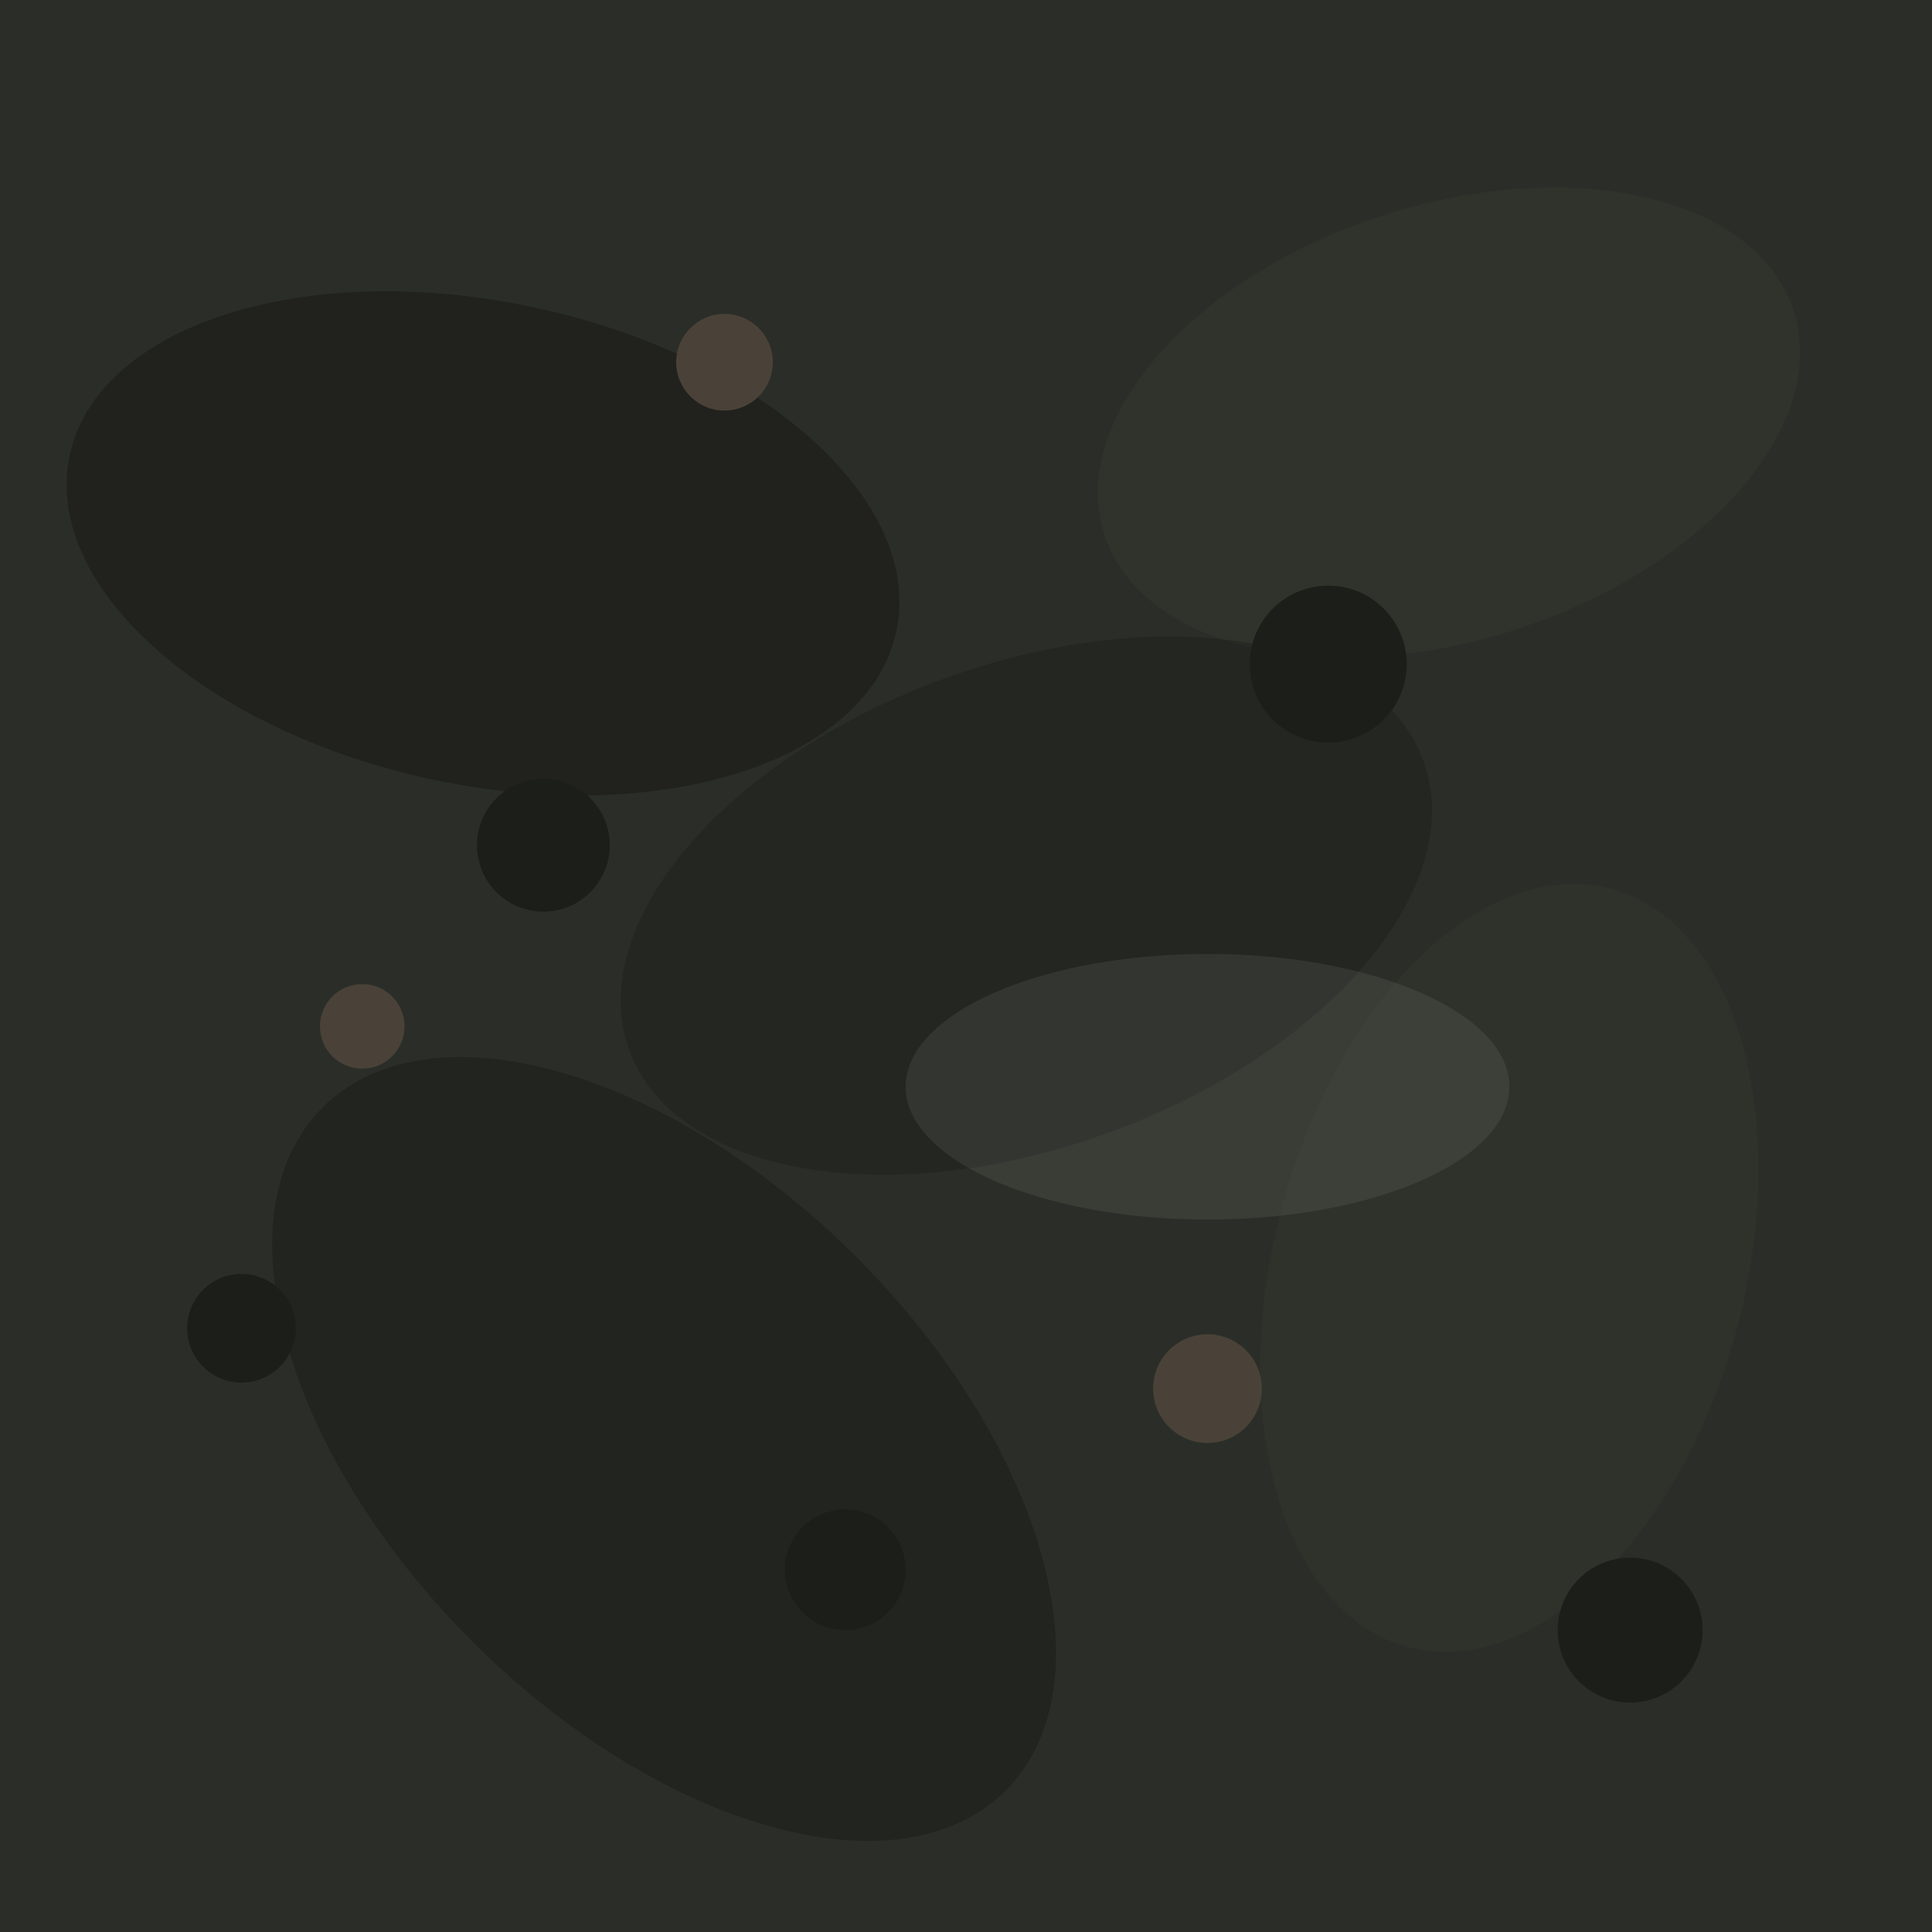
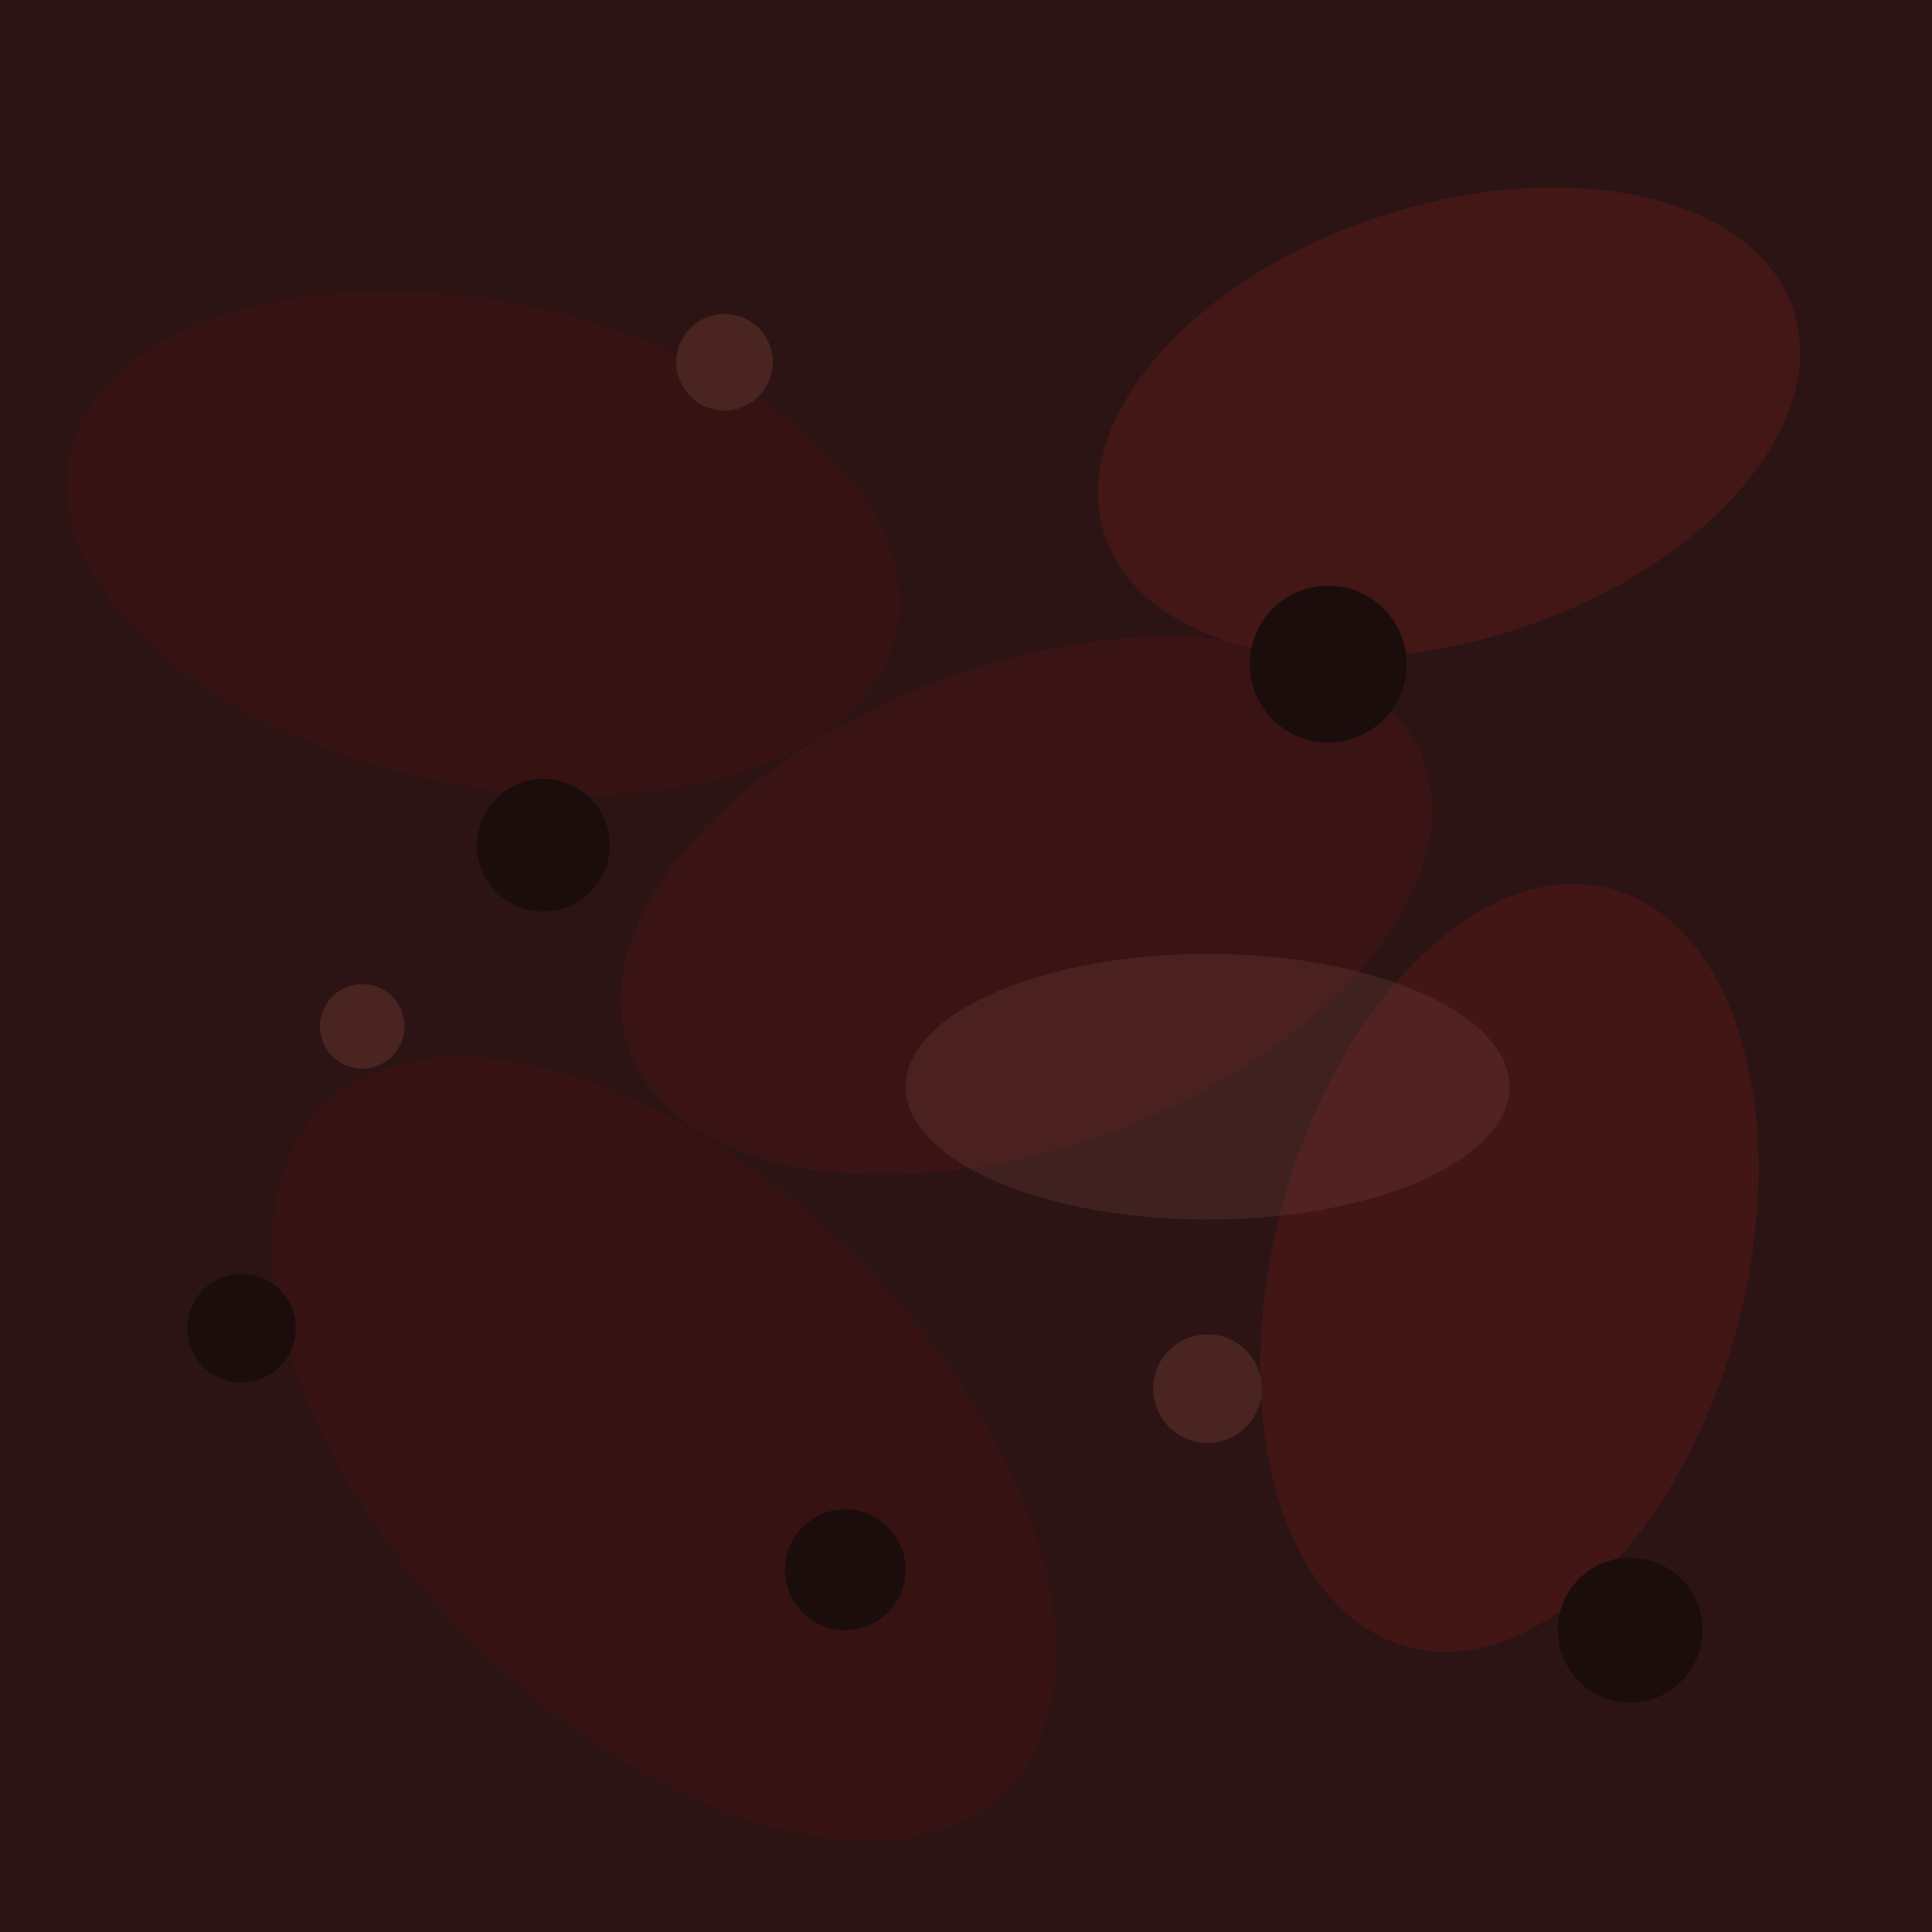
<svg xmlns="http://www.w3.org/2000/svg" width="32" height="32" viewBox="0 0 32 32">
-   <rect x="0" y="0" width="32" height="32" fill="#2b2e28" />
-   <ellipse cx="8" cy="9" rx="7" ry="4" fill="rgba(20,22,18,0.45)" transform="rotate(12 8 9)" />
-   <ellipse cx="24" cy="7" rx="6" ry="3.6" fill="rgba(58,64,52,0.3)" transform="rotate(-18 24 7)" />
-   <ellipse cx="11" cy="24" rx="8" ry="4.5" fill="rgba(20,22,18,0.4)" transform="rotate(45 11 24)" />
-   <ellipse cx="25" cy="21" rx="6.5" ry="3.9" fill="rgba(58,64,52,0.28)" transform="rotate(105 25 21)" />
-   <ellipse cx="17" cy="15" rx="7" ry="4" fill="rgba(20,22,18,0.3)" transform="rotate(160 17 15)" />
-   <g fill="#1c1e19">
+   <rect x="0" y="0" width="32" height="32" fill="#2c1414" />
+   <ellipse cx="8" cy="9" rx="7" ry="4" fill="rgba(70,16,16,0.45)" transform="rotate(12 8 9)" />
+   <ellipse cx="24" cy="7" rx="6" ry="3.6" fill="rgba(120,32,28,0.3)" transform="rotate(-18 24 7)" />
+   <ellipse cx="11" cy="24" rx="8" ry="4.5" fill="rgba(70,16,16,0.4)" transform="rotate(45 11 24)" />
+   <ellipse cx="25" cy="21" rx="6.5" ry="3.9" fill="rgba(120,32,28,0.28)" transform="rotate(105 25 21)" />
+   <ellipse cx="17" cy="15" rx="7" ry="4" fill="rgba(90,20,20,0.3)" transform="rotate(160 17 15)" />
+   <g fill="#1c0d0d">
    <circle cx="9" cy="14" r="1.1" />
    <circle cx="22" cy="11" r="1.3" />
    <circle cx="14" cy="26" r="1" />
    <circle cx="27" cy="27" r="1.2" />
    <circle cx="4" cy="22" r="0.9" />
  </g>
-   <ellipse cx="20" cy="18" rx="5" ry="2.2" fill="rgba(160,170,160,0.12)" />
-   <g fill="#4a4238">
+   <ellipse cx="20" cy="18" rx="5" ry="2.2" fill="rgba(200,130,120,0.12)" />
+   <g fill="#4a2420">
    <circle cx="12" cy="6" r="0.8" />
    <circle cx="20" cy="23" r="0.9" />
    <circle cx="6" cy="17" r="0.7" />
  </g>
</svg>
